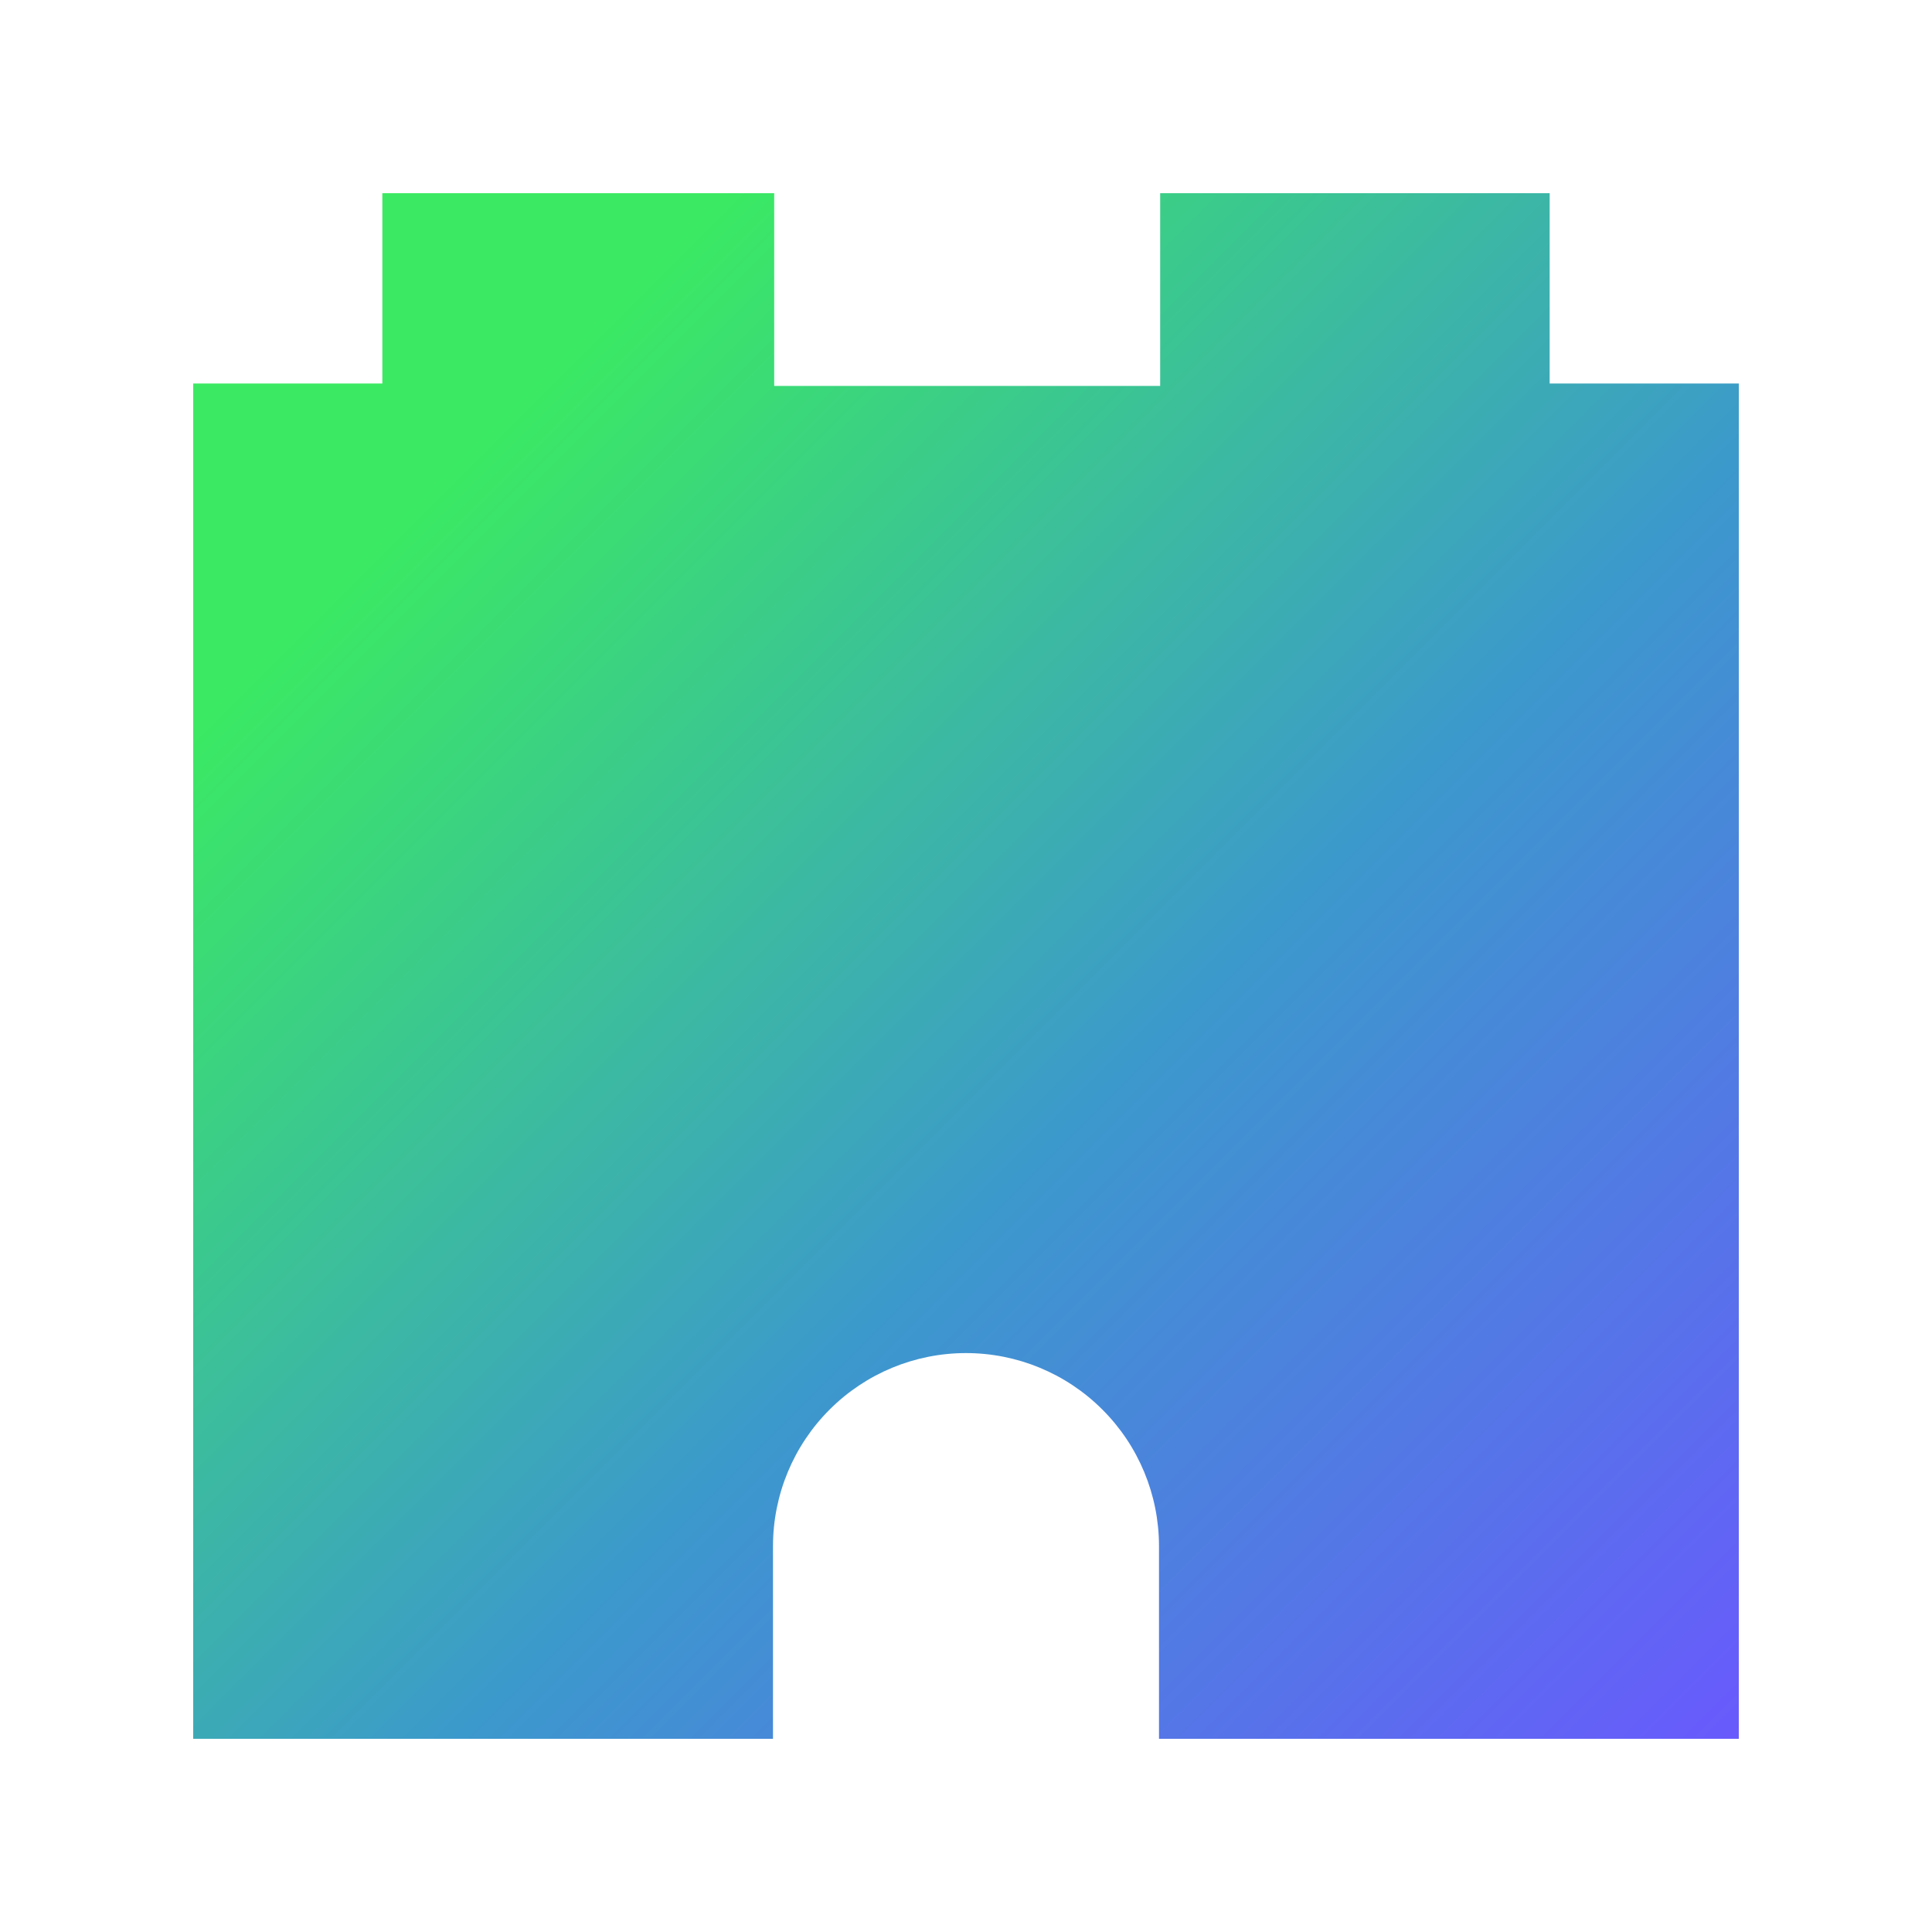
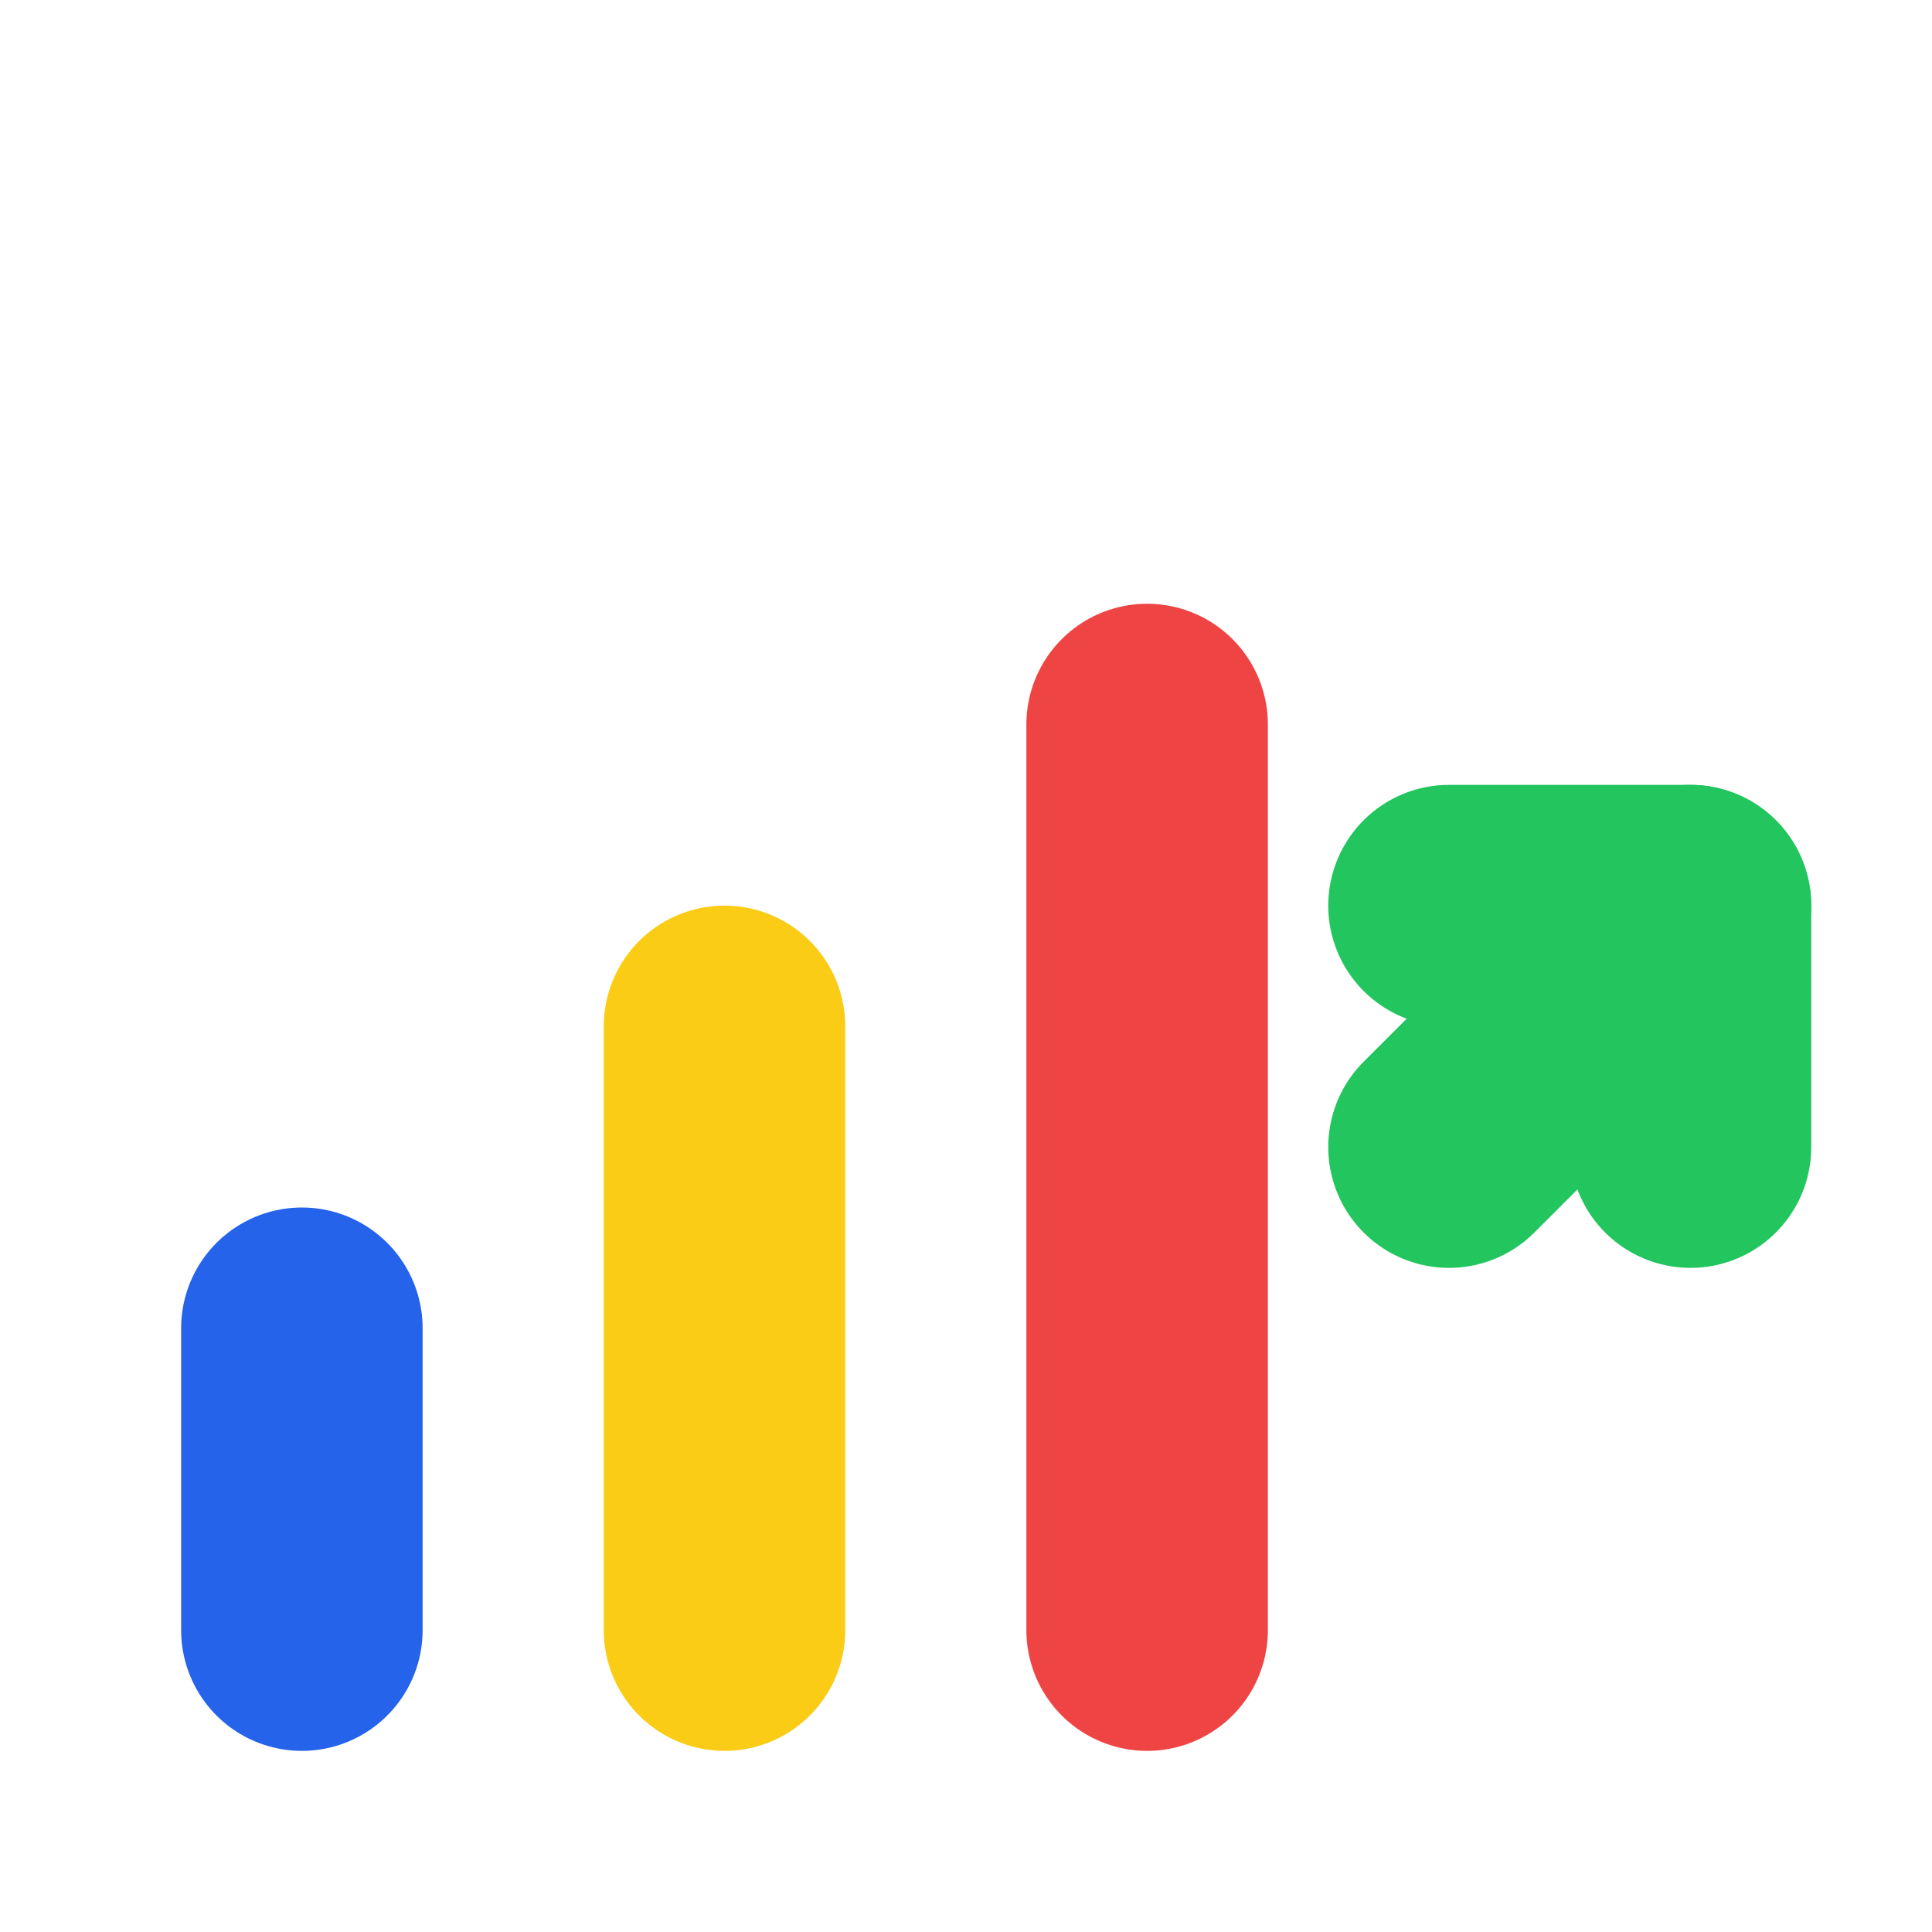
- <svg xmlns="http://www.w3.org/2000/svg" width="40" height="40" viewBox="0 0 40 40" fill="none">
-   <path d="M32.084 7.94V4H24.02V7.99H16.029V4H7.916V7.94H4V36H16.004V32.005C16.006 30.946 16.427 29.931 17.177 29.183C17.926 28.434 18.941 28.014 20 28.014C21.059 28.014 22.074 28.434 22.823 29.183C23.573 29.931 23.994 30.946 23.996 32.005V36H36V7.94H32.084Z" fill="url(#paint0_linear)" />
-   <defs>
-     <linearGradient id="paint0_linear" x1="2.942" y1="4.9" x2="37.777" y2="39.734" gradientUnits="userSpaceOnUse">
-       <stop offset="0.159" stop-color="#3BEA62" />
-       <stop offset="0.54" stop-color="#3C99CC" />
-       <stop offset="0.937" stop-color="#6B57FF" />
-     </linearGradient>
-   </defs>
+ <svg xmlns="http://www.w3.org/2000/svg" viewBox="0 0 16 16" width="16" height="16" fill="none" stroke-width="2" stroke-linecap="round" stroke-linejoin="round">
+   <path d="M2.5 13.5v-2.5" stroke="#2563EB" />
+   <path d="M6 13.5v-5" stroke="#FACC15" />
+   <path d="M9.5 13.5v-7.5" stroke="#EF4444" />
+   <path d="M12 9.5l2-2" stroke="#22C55E" />
+   <path d="M12 7.5h2v2" stroke="#22C55E" />
</svg>
